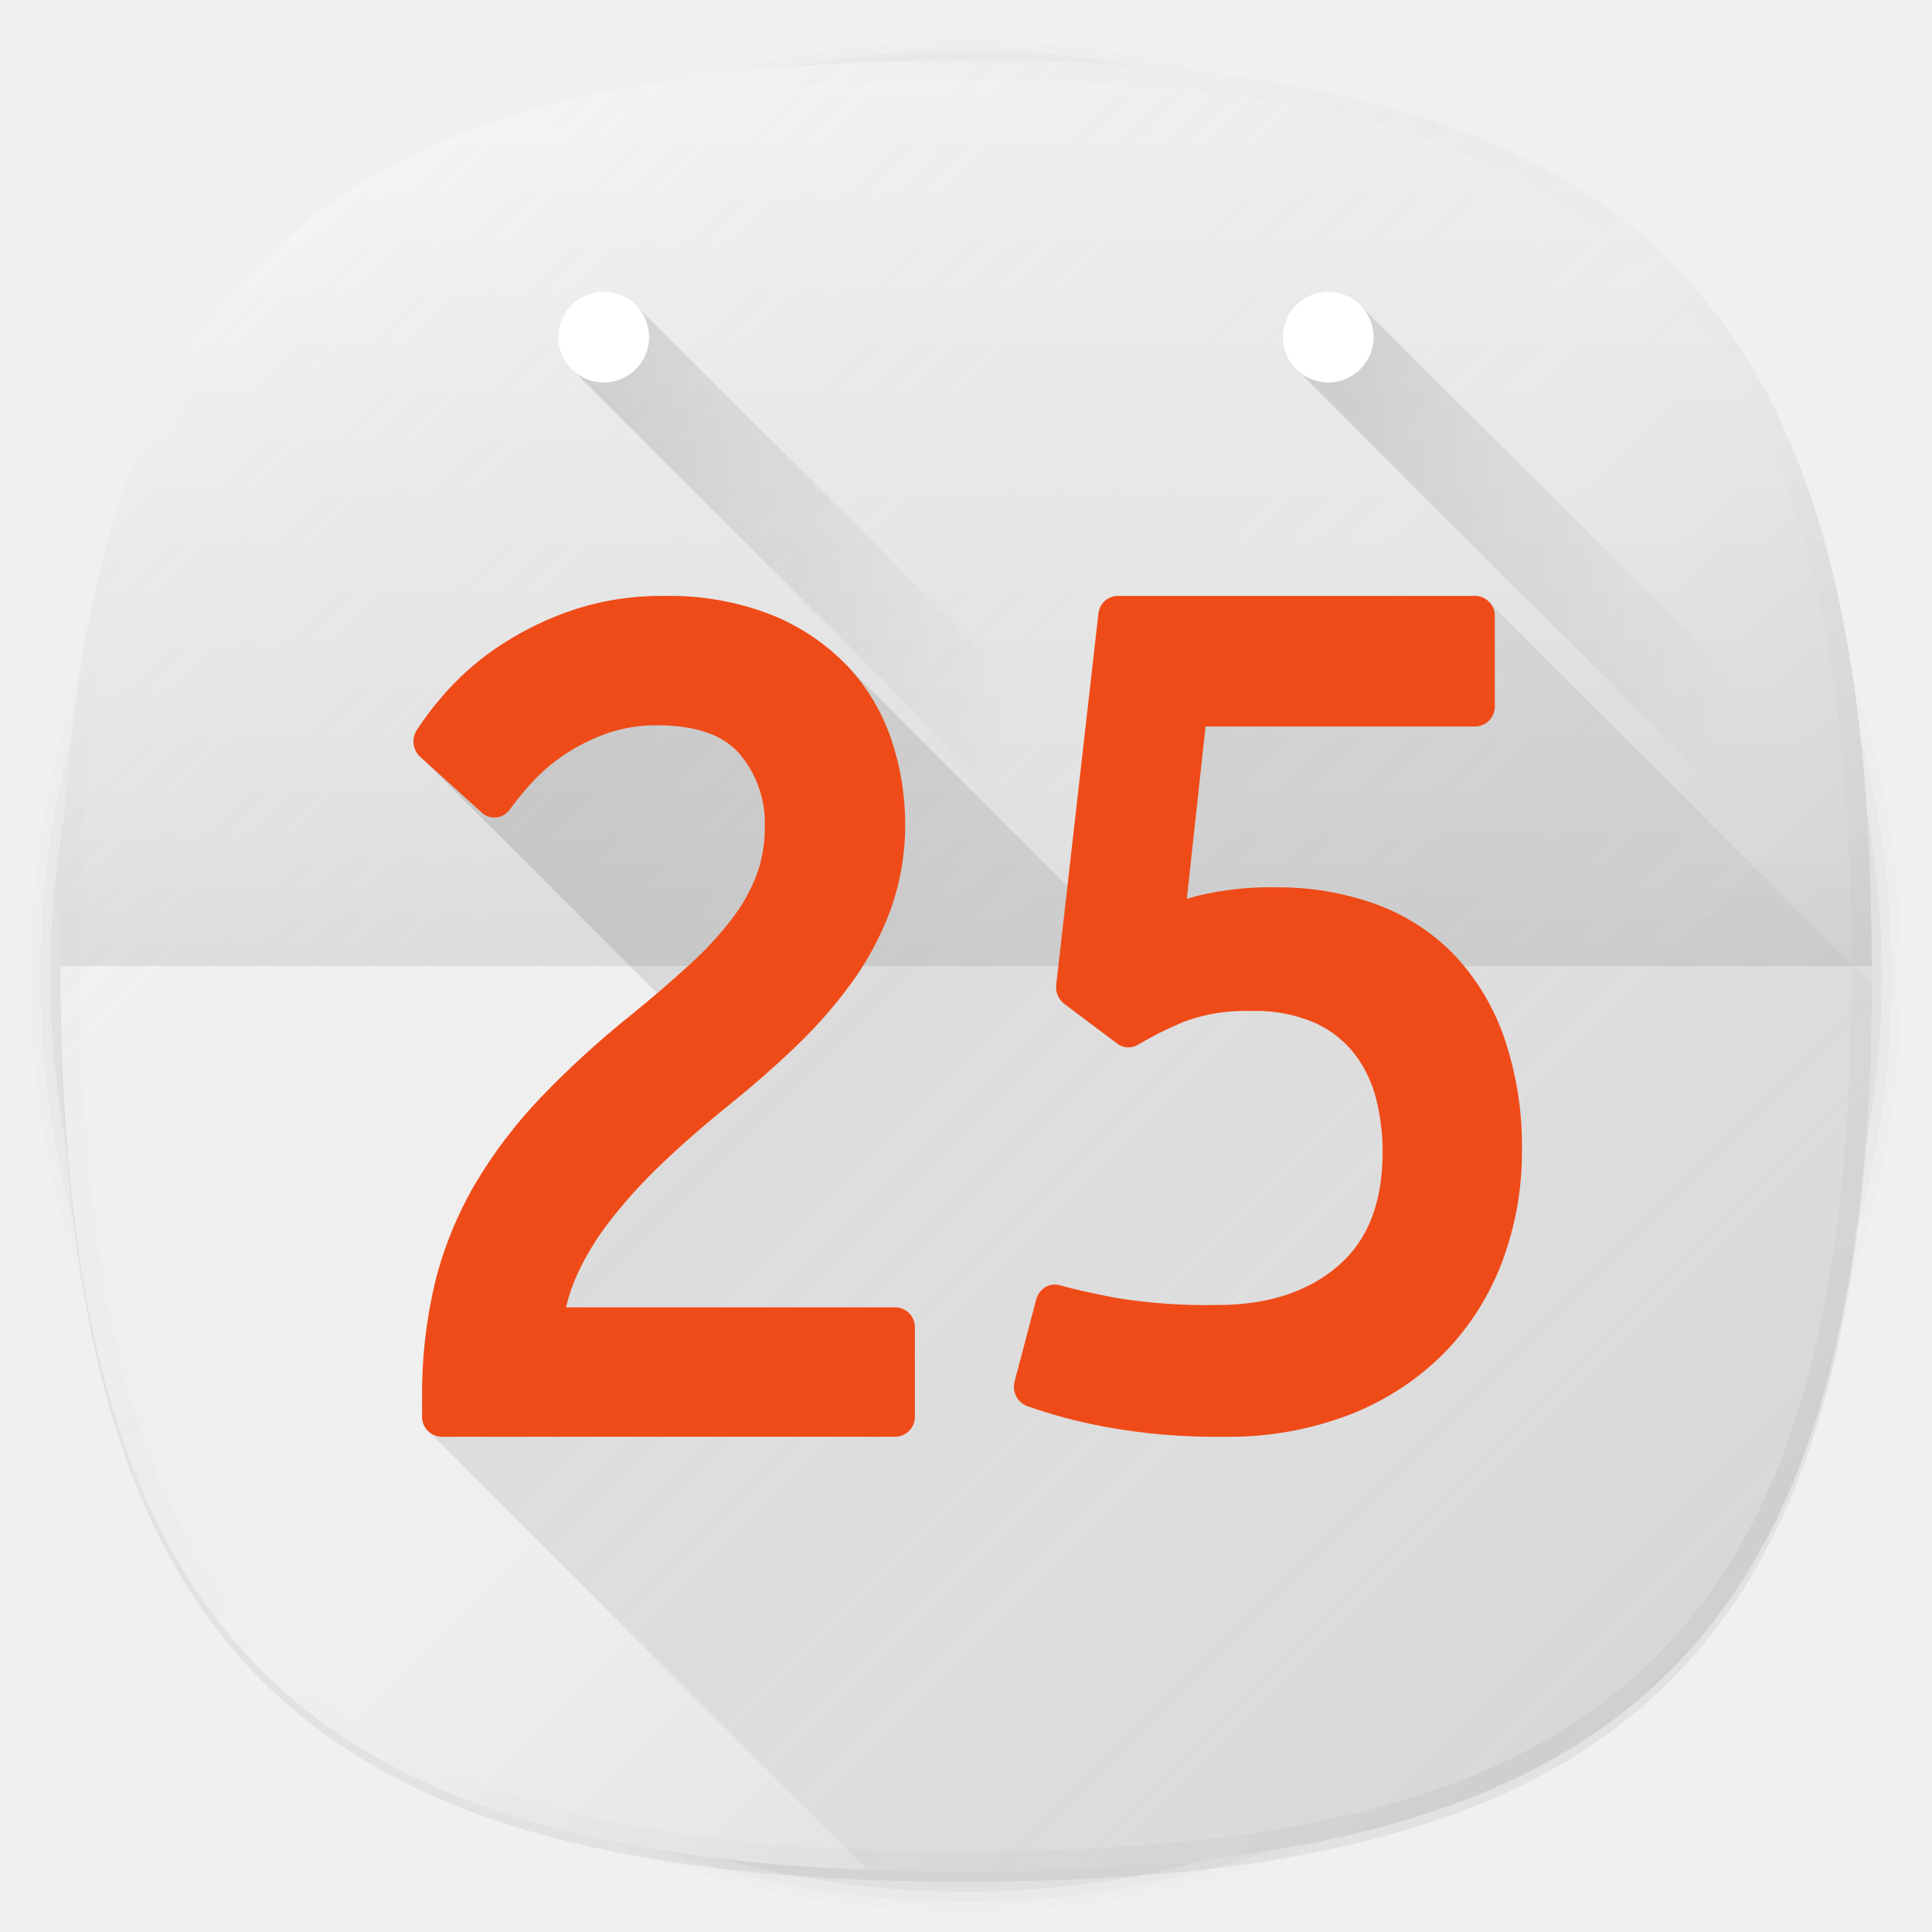
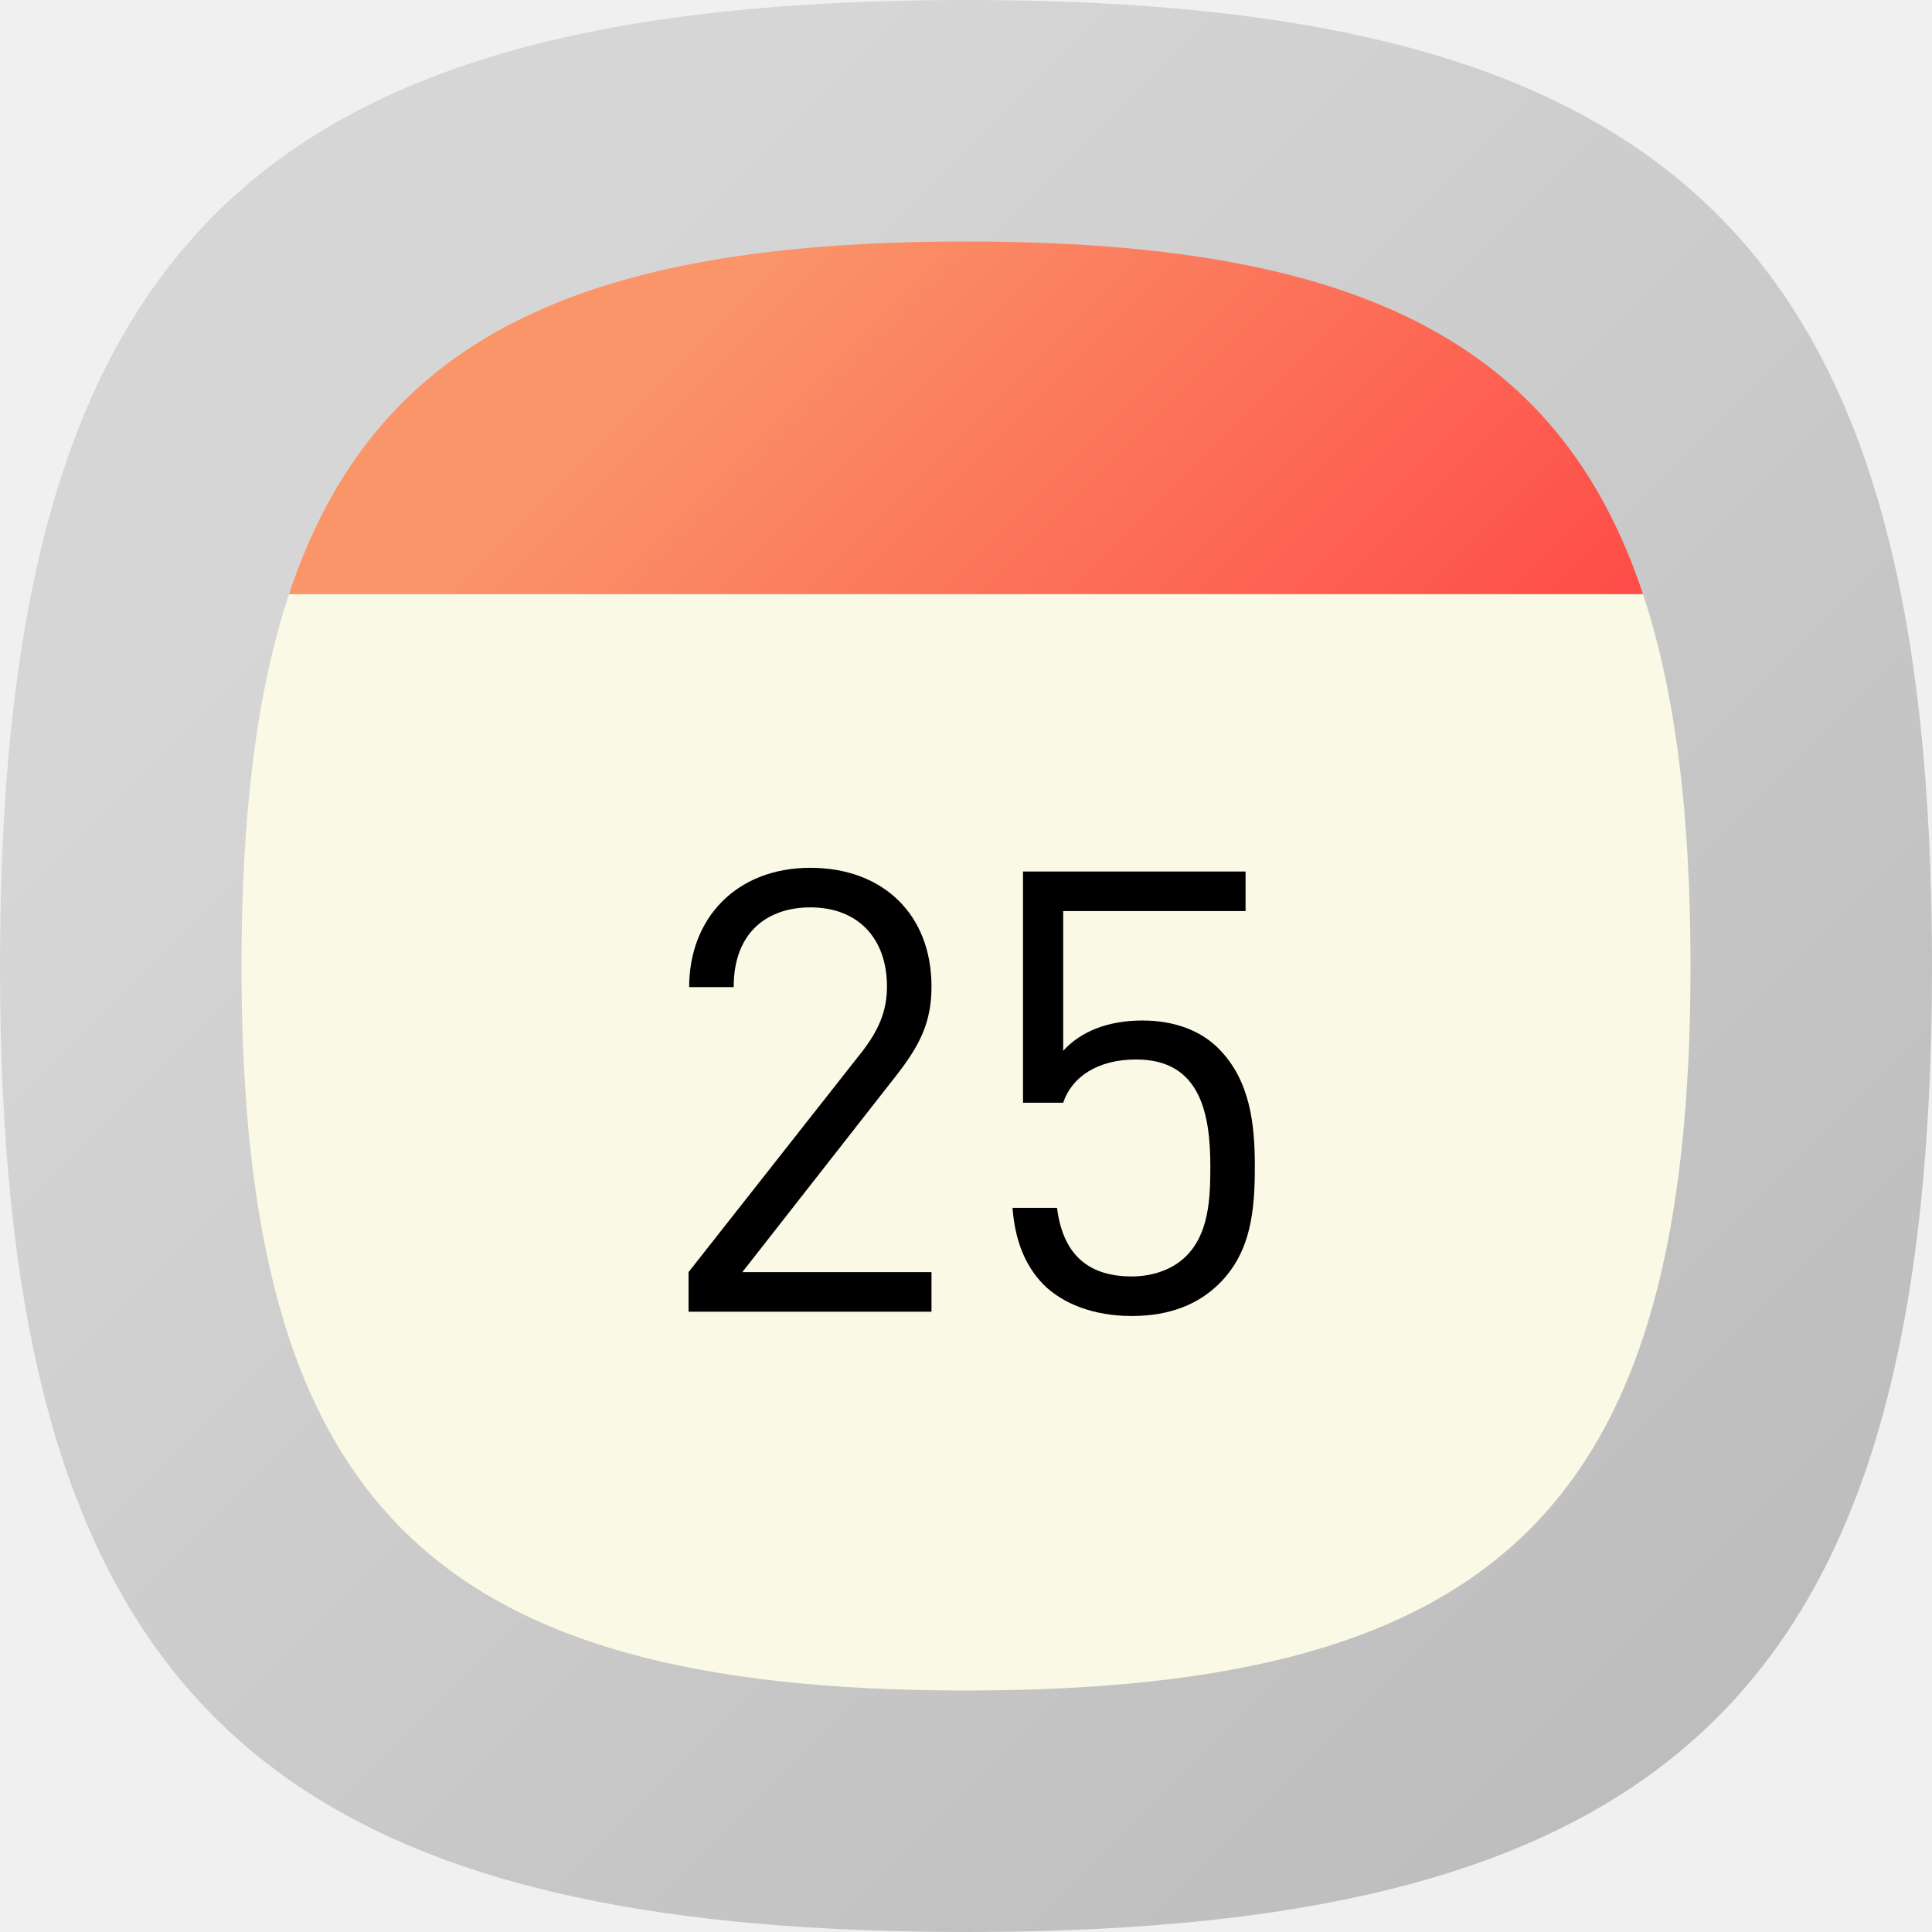
- <svg xmlns="http://www.w3.org/2000/svg" xmlns:xlink="http://www.w3.org/1999/xlink" width="192" height="192" viewBox="0 0 192 192">
-   <defs>
-     <style>.cls-1{fill:none;}.cls-2{opacity:0.01;}.cls-3{opacity:0.02;}.cls-4{opacity:0.04;}.cls-5{opacity:0.06;}.cls-6{fill:#f5f5f5;}.cls-7{fill:url(#未命名的渐变_6);}.cls-8{fill:url(#未命名的渐变_12);}.cls-9{fill:url(#未命名的渐变_27);}.cls-10{fill:url(#未命名的渐变_42);}.cls-11,.cls-12{fill:#fff;}.cls-12{opacity:0.4;}.cls-13{fill:url(#未命名的渐变_42-2);}.cls-14{fill:url(#未命名的渐变_33);}.cls-15{fill:#ef4b18;}</style>
-     <linearGradient id="未命名的渐变_6" x1="166.005" y1="166.003" x2="25.997" y2="25.995" gradientUnits="userSpaceOnUse">
-       <stop offset="0" stop-opacity="0.12" />
-       <stop offset="0.5" stop-color="gray" stop-opacity="0.05" />
-       <stop offset="1" stop-color="#fff" stop-opacity="0.15" />
+ <svg xmlns="http://www.w3.org/2000/svg" version="1.1" id="svg2" xml:space="preserve" width="133.333" height="133.333" viewBox="0 0 133.333 133.333">
+   <defs id="defs6">
+     <clipPath clipPathUnits="userSpaceOnUse" id="clipPath18">
+       <path d="M 50,100 C 12.956,100 0,87.039 0,50 v 0 C 0,12.961 12.956,0 50,0 v 0 c 37.045,0 50,12.961 50,50 v 0 c 0,37.044 -12.955,50 -50,50 z" id="path16" />
+     </clipPath>
+     <linearGradient x1="0" y1="0" x2="1" y2="0" gradientUnits="userSpaceOnUse" gradientTransform="matrix(77.78125,-77.78125,-77.78125,-77.78125,11.1099,88.89114)" spreadMethod="pad" id="linearGradient32">
+       <stop style="stop-opacity:1;stop-color:#d6d6d6" offset="0" id="stop24" />
+       <stop style="stop-opacity:1;stop-color:#d6d6d6" offset="0.141" id="stop26" />
+       <stop style="stop-opacity:1;stop-color:#bdbdbd" offset="1" id="stop28" />
+       <stop style="stop-opacity:1;stop-color:#bdbdbd" offset="1" id="stop30" />
    </linearGradient>
-     <linearGradient id="未命名的渐变_12" x1="166.005" y1="166.003" x2="25.997" y2="25.995" gradientUnits="userSpaceOnUse">
-       <stop offset="0" stop-opacity="0.04" />
-       <stop offset="0.5" stop-color="gray" stop-opacity="0" />
-       <stop offset="1" stop-color="#fff" stop-opacity="0.1" />
+     <clipPath clipPathUnits="userSpaceOnUse" id="clipPath42">
+       <path d="M 20.864,20.802 41.388,0.276 C 44.106,0.096 46.965,0 50,0 v 0 c 37.045,0 50,12.961 50,50 v 0 c 0,3.025 -0.096,5.874 -0.275,8.583 v 0 l -20.539,20.54 z" id="path40" />
+     </clipPath>
+     <clipPath clipPathUnits="userSpaceOnUse" id="clipPath50">
+       <path d="M -32768,32767 H 32767 V -32768 H -32768 Z" id="path48" />
+     </clipPath>
+     <linearGradient x1="0" y1="0" x2="1" y2="0" gradientUnits="userSpaceOnUse" gradientTransform="matrix(38.85955,-38.85955,-38.85955,-38.85955,50.02443,49.9623)" spreadMethod="pad" id="linearGradient60">
+       <stop style="stop-opacity:0.08;stop-color:#ffffff" offset="0" id="stop52" />
+       <stop style="stop-opacity:0.08;stop-color:#ffffff" offset="0.104" id="stop54" />
+       <stop style="stop-opacity:0;stop-color:#ffffff" offset="0.737" id="stop56" />
+       <stop style="stop-opacity:0;stop-color:#ffffff" offset="1" id="stop58" />
    </linearGradient>
-     <linearGradient id="未命名的渐变_27" x1="96" y1="96" x2="96" y2="6" gradientUnits="userSpaceOnUse">
-       <stop offset="0" stop-opacity="0.08" />
-       <stop offset="0.15" stop-opacity="0.06" />
-       <stop offset="0.99" stop-opacity="0" />
+     <mask maskUnits="userSpaceOnUse" x="0" y="0" width="1" height="1" id="mask62">
+       <g id="g72">
+         <g clip-path="url(#clipPath50)" id="g70">
+           <g id="g68">
+             <g id="g66">
+               <path d="M -32768,32767 H 32767 V -32768 H -32768 Z" style="fill:url(#linearGradient60);stroke:none" id="path64" />
+             </g>
+           </g>
+         </g>
+       </g>
+     </mask>
+     <linearGradient x1="0" y1="0" x2="1" y2="0" gradientUnits="userSpaceOnUse" gradientTransform="matrix(38.85955,-38.85955,-38.85955,-38.85955,50.02443,49.9623)" spreadMethod="pad" id="linearGradient86">
+       <stop style="stop-opacity:1;stop-color:#000000" offset="0" id="stop78" />
+       <stop style="stop-opacity:1;stop-color:#000000" offset="0.104" id="stop80" />
+       <stop style="stop-opacity:1;stop-color:#000000" offset="0.737" id="stop82" />
+       <stop style="stop-opacity:1;stop-color:#000000" offset="1" id="stop84" />
    </linearGradient>
-     <linearGradient id="未命名的渐变_42" x1="57.14" y1="-40.685" x2="110.56" y2="-40.685" gradientTransform="translate(0 98)" gradientUnits="userSpaceOnUse">
-       <stop offset="0" stop-opacity="0.12" />
-       <stop offset="0.8" stop-opacity="0" />
+     <clipPath clipPathUnits="userSpaceOnUse" id="clipPath96">
+       <path d="M 0,100 H 100 V 0 H 0 Z" id="path94" />
+     </clipPath>
+     <clipPath clipPathUnits="userSpaceOnUse" id="clipPath108">
+       <path d="M 14.96,69.25 H 85.04 C 80.651,82.46 70.01,87.5 50,87.5 v 0 C 29.99,87.5 19.35,82.46 14.96,69.25" id="path106" />
+     </clipPath>
+     <linearGradient x1="0" y1="0" x2="1" y2="0" gradientUnits="userSpaceOnUse" gradientTransform="matrix(37.06317,-37.06317,-37.06317,-37.06317,31.46841,89.80478)" spreadMethod="pad" id="linearGradient122">
+       <stop style="stop-opacity:1;stop-color:#fa956a" offset="0" id="stop114" />
+       <stop style="stop-opacity:1;stop-color:#fa956a" offset="0.141" id="stop116" />
+       <stop style="stop-opacity:1;stop-color:#fe4b47" offset="1" id="stop118" />
+       <stop style="stop-opacity:1;stop-color:#fe4b47" offset="1" id="stop120" />
    </linearGradient>
-     <linearGradient id="未命名的渐变_42-2" x1="129.14" y1="-40.685" x2="182.56" y2="-40.685" xlink:href="#未命名的渐变_42" />
-     <linearGradient id="未命名的渐变_33" x1="163.126" y1="168.876" x2="55.296" y2="61.045" gradientUnits="userSpaceOnUse">
-       <stop offset="0" stop-opacity="0" />
-       <stop offset="1" stop-opacity="0.12" />
+     <clipPath clipPathUnits="userSpaceOnUse" id="clipPath136">
+       <path d="M 0,100 H 100 V 0 H 0 Z" id="path134" />
+     </clipPath>
+     <clipPath clipPathUnits="userSpaceOnUse" id="clipPath152">
+       <path d="m 55.031,52.843 -1.383,-6.595 -7.084,7.085 -6.126,0.729 -4.767,-5.156 7.034,-7.034 -7.066,-9.765 19.483,-19.483 c 10.614,0.533 18.186,2.851 23.327,7.541 v 0 c 0.063,0.054 0.124,0.112 0.185,0.17 v 0 c 0.159,0.149 0.325,0.294 0.481,0.448 v 0 l -0.021,0.02 c 3.2,3.179 5.399,7.359 6.735,12.728 v 0 L 64.47,54.89 Z" id="path150" />
+     </clipPath>
+     <clipPath clipPathUnits="userSpaceOnUse" id="clipPath160">
+       <path d="M -32768,32767 H 32767 V -32768 H -32768 Z" id="path158" />
+     </clipPath>
+     <linearGradient x1="0" y1="0" x2="1" y2="0" gradientUnits="userSpaceOnUse" gradientTransform="matrix(35.97812,-35.97812,-35.97812,-35.97812,39.96399,53.58899)" spreadMethod="pad" id="linearGradient166">
+       <stop style="stop-opacity:0.08;stop-color:#ffffff" offset="0" id="stop162" />
+       <stop style="stop-opacity:0;stop-color:#ffffff" offset="1" id="stop164" />
+     </linearGradient>
+     <mask maskUnits="userSpaceOnUse" x="0" y="0" width="1" height="1" id="mask168">
+       <g id="g178">
+         <g clip-path="url(#clipPath160)" id="g176">
+           <g id="g174">
+             <g id="g172">
+               <path d="M -32768,32767 H 32767 V -32768 H -32768 Z" style="fill:url(#linearGradient166);stroke:none" id="path170" />
+             </g>
+           </g>
+         </g>
+       </g>
+     </mask>
+     <linearGradient x1="0" y1="0" x2="1" y2="0" gradientUnits="userSpaceOnUse" gradientTransform="matrix(35.97812,-35.97812,-35.97812,-35.97812,39.96399,53.58899)" spreadMethod="pad" id="linearGradient188">
+       <stop style="stop-opacity:1;stop-color:#231815" offset="0" id="stop184" />
+       <stop style="stop-opacity:1;stop-color:#231815" offset="1" id="stop186" />
    </linearGradient>
  </defs>
-   <g id="图层_2" data-name="图层 2">
-     <g id="图层_1-2" data-name="图层 1">
-       <rect class="cls-1" width="192" height="192" />
-       <circle class="cls-2" cx="96" cy="97" r="93" />
-       <circle class="cls-3" cx="96" cy="97" r="92" />
-       <circle class="cls-4" cx="96" cy="97" r="91" />
-       <path class="cls-5" d="M186,97c0,66.672-23.317,90-90,90S6,163.674,6,97,29.321,7,96,7,186,30.323,186,97Z" />
-       <path class="cls-6" d="M186,96c0,66.672-23.317,90-90,90S6,162.674,6,96,29.321,6,96,6,186,29.323,186,96Z" />
-       <path class="cls-7" d="M186,96c0,66.672-23.317,90-90,90S6,162.674,6,96,29.321,6,96,6,186,29.323,186,96Z" />
-       <path class="cls-8" d="M96,6C29.321,6,6,29.323,6,96s23.321,90,90,90,90-23.328,90-90S162.683,6,96,6Zm68.592,158.588C151.168,178.013,130.014,184,96,184s-55.166-5.986-68.59-19.411S8,130.011,8,96s5.986-55.166,19.41-68.589S61.988,8,96,8s55.168,5.986,68.592,19.411S184,61.987,184,96,178.014,151.164,164.592,164.588Z" />
-       <path class="cls-9" d="M96,6C29.321,6,6,29.323,6,96H186C186,29.323,162.683,6,96,6Z" />
-       <polygon class="cls-10" points="63.48 30.64 57.14 36.98 104.14 83.99 110.56 77.56 63.48 30.64" />
-       <circle class="cls-11" cx="60" cy="33.5" r="4.5" />
-       <circle class="cls-12" cx="60" cy="33.5" r="4.5" />
-       <polygon class="cls-13" points="135.48 30.64 129.14 36.98 176.14 83.99 182.56 77.56 135.48 30.64" />
-       <circle class="cls-11" cx="132" cy="33.5" r="4.5" />
-       <circle class="cls-12" cx="132" cy="33.5" r="4.5" />
-       <g id="_2X" data-name="2X">
-         <g id="_25" data-name="25">
-           <path class="cls-14" d="M185.99,97.836l-37.9-37.9L116,66l-5.44,26.56L83.792,65.792,41.461,74.88l27.83,27.829-26.9,39.337L86.16,185.813Q90.917,186,96,186C162.065,186,185.56,163.1,185.99,97.836Z" />
-           <path id="_5" data-name="5" class="cls-15" d="M121.594,142.781a60.79,60.79,0,0,1-11.862-1,51.581,51.581,0,0,1-7.7-2.062,2.045,2.045,0,0,1-1.2-2.441l2.15-8.144a2.008,2.008,0,0,1,.905-1.219,1.832,1.832,0,0,1,1.458-.187c1.222.358,3.1.782,5.581,1.26a56.671,56.671,0,0,0,10.132.7c4.959,0,8.994-1.328,11.993-3.947,2.932-2.561,4.357-6.271,4.357-11.34a21.564,21.564,0,0,0-.637-5.149,12.379,12.379,0,0,0-2.074-4.413,10.535,10.535,0,0,0-3.915-3.142,14.956,14.956,0,0,0-6.5-1.226,17.281,17.281,0,0,0-6.692,1.095,35.072,35.072,0,0,0-4.479,2.246,1.837,1.837,0,0,1-2.088-.1l-5.266-3.959a2.068,2.068,0,0,1-.79-1.884L109.157,61a1.957,1.957,0,0,1,1.906-1.779h35.571a1.972,1.972,0,0,1,1.919,2.02v8.936a1.972,1.972,0,0,1-1.919,2.02H119.807l-1.862,17.127q.464-.137,1.018-.289a30.787,30.787,0,0,1,7.9-.856,28.594,28.594,0,0,1,9.587,1.577,20.854,20.854,0,0,1,7.8,4.856,22.809,22.809,0,0,1,5.142,8.249,32.96,32.96,0,0,1,1.854,11.546,30.831,30.831,0,0,1-1.964,10.987,26.122,26.122,0,0,1-5.766,9.071,27.14,27.14,0,0,1-9.3,6.09A33.513,33.513,0,0,1,121.594,142.781Z" />
+   <g id="g10" transform="matrix(1.333333,0,0,-1.333333,0,133.3333)">
+     <g id="g12">
+       <g id="g14" clip-path="url(#clipPath18)">
+         <g id="g20">
+           <g id="g22">
+             <path d="M 50,100 C 12.956,100 0,87.039 0,50 v 0 C 0,12.961 12.956,0 50,0 v 0 c 37.045,0 50,12.961 50,50 v 0 c 0,37.044 -12.955,50 -50,50 z" style="fill:url(#linearGradient32);stroke:none" id="path34" />
+           </g>
        </g>
      </g>
-       <path id="_20" data-name="20" class="cls-15" d="M43.863,142.781a1.971,1.971,0,0,1-1.919-2.02v-1.81a47.665,47.665,0,0,1,1.3-11.546,37.061,37.061,0,0,1,3.985-9.765,47.557,47.557,0,0,1,6.561-8.623,92.786,92.786,0,0,1,9-8.207c2.177-1.775,4.154-3.48,5.865-5.061a33.977,33.977,0,0,0,4.163-4.538,17.248,17.248,0,0,0,2.405-4.344,13.634,13.634,0,0,0,.785-4.7A10.65,10.65,0,0,0,73.5,74.922c-1.618-1.884-4.358-2.841-8.14-2.841a14.782,14.782,0,0,0-5.163.847,19.441,19.441,0,0,0-4.163,2.109,17.842,17.842,0,0,0-3.1,2.648,29.853,29.853,0,0,0-2.263,2.751,1.9,1.9,0,0,1-1.327.8c-.07.007-.139.011-.208.011a1.861,1.861,0,0,1-1.251-.488l-6.126-5.543a2.1,2.1,0,0,1-.347-2.652,31.455,31.455,0,0,1,3.214-4.115,27.266,27.266,0,0,1,5.206-4.392,31.424,31.424,0,0,1,7.086-3.434,27.848,27.848,0,0,1,9.09-1.4,27.757,27.757,0,0,1,10.7,1.895,21.56,21.56,0,0,1,7.539,5.1,19.936,19.936,0,0,1,4.364,7.367,26.207,26.207,0,0,1,1.344,8.244,24.8,24.8,0,0,1-1.476,8.653,30.17,30.17,0,0,1-3.919,7.283,47.191,47.191,0,0,1-5.5,6.26c-2.008,1.921-4.129,3.785-6.3,5.538-2.664,2.141-5.043,4.215-7.073,6.166a50.321,50.321,0,0,0-5.117,5.656,27.2,27.2,0,0,0-3.252,5.364,17.492,17.492,0,0,0-1.068,3.173H89a1.972,1.972,0,0,1,1.919,2.02v8.822A1.972,1.972,0,0,1,89,142.781Z" />
+     </g>
+     <g id="g36">
+       <g id="g38" clip-path="url(#clipPath42)">
+         <g id="g44">
+           <g id="g46" />
+           <g id="g74" mask="url(#mask62)">
+             <g id="g76">
+               <path d="M 20.864,20.802 41.388,0.276 C 44.106,0.096 46.965,0 50,0 v 0 c 37.045,0 50,12.961 50,50 v 0 c 0,3.025 -0.096,5.874 -0.275,8.583 v 0 l -20.539,20.54 z" style="fill:url(#linearGradient86);stroke:none" id="path88" />
+             </g>
+           </g>
+         </g>
+       </g>
+     </g>
+     <g id="g90">
+       <g id="g92" clip-path="url(#clipPath96)">
+         <g id="g98" transform="translate(87.5,50)">
+           <path d="m 0,0 c 0,-27.78 -9.72,-37.5 -37.5,-37.5 -27.78,0 -37.5,9.72 -37.5,37.5 0,7.77 0.76,14.12 2.46,19.25 H -2.46 C -0.76,14.12 0,7.77 0,0" style="fill:#f9f9e5;fill-opacity:1;fill-rule:nonzero;stroke:none" id="path100" />
+         </g>
+       </g>
+     </g>
+     <g id="g102">
+       <g id="g104" clip-path="url(#clipPath108)">
+         <g id="g110">
+           <g id="g112">
+             <path d="M 14.96,69.25 H 85.04 C 80.651,82.46 70.01,87.5 50,87.5 v 0 C 29.99,87.5 19.35,82.46 14.96,69.25" style="fill:url(#linearGradient122);stroke:none" id="path124" />
+           </g>
+         </g>
+       </g>
+     </g>
+     <g id="g130">
+       <g id="g132" clip-path="url(#clipPath136)">
+         <g id="g138" transform="translate(35.6387,32.1074)">
+           <path d="m 0,0 v 2.048 l 8.991,11.423 c 0.864,1.12 1.28,2.112 1.28,3.36 0,2.464 -1.472,4.096 -3.967,4.096 -2.112,0 -3.968,-1.184 -3.968,-4.128 H 0.032 c 0,3.584 2.464,6.176 6.272,6.176 3.743,0 6.271,-2.4 6.271,-6.144 0,-1.824 -0.576,-3.008 -1.824,-4.608 L 2.784,2.048 h 9.791 V 0 Z" style="fill:#000000;fill-opacity:1;fill-rule:nonzero;stroke:none" id="path140" />
+         </g>
+         <g id="g142" transform="translate(63.126,33.5791)">
+           <path d="m 0,0 c -1.056,-1.056 -2.527,-1.695 -4.544,-1.695 -1.983,0 -3.583,0.639 -4.575,1.632 -0.992,1.023 -1.472,2.335 -1.6,3.967 h 2.304 c 0.288,-2.272 1.472,-3.551 3.871,-3.551 1.12,0 2.145,0.383 2.816,1.055 1.184,1.184 1.249,3.008 1.249,4.64 0,2.784 -0.544,5.535 -3.84,5.535 -1.985,0 -3.328,-0.895 -3.777,-2.239 h -2.079 V 21.311 H 1.344 v -2.048 h -9.44 v -7.232 c 0.897,0.992 2.305,1.569 4.096,1.569 1.696,0 3.04,-0.544 3.937,-1.441 C 1.6,10.495 1.824,8.191 1.824,6.048 1.824,3.776 1.632,1.632 0,0" style="fill:#000000;fill-opacity:1;fill-rule:nonzero;stroke:none" id="path144" />
+         </g>
+       </g>
+     </g>
+     <g id="g146">
+       <g id="g148" clip-path="url(#clipPath152)">
+         <g id="g154">
+           <g id="g156" />
+           <g id="g180" mask="url(#mask168)">
+             <g id="g182">
+               <path d="m 55.031,52.843 -1.383,-6.595 -7.084,7.085 -6.126,0.729 -4.767,-5.156 7.034,-7.034 -7.066,-9.765 19.483,-19.483 c 10.614,0.533 18.186,2.851 23.327,7.541 v 0 c 0.063,0.054 0.124,0.112 0.185,0.17 v 0 c 0.159,0.149 0.325,0.294 0.481,0.448 v 0 l -0.021,0.02 c 3.2,3.179 5.399,7.359 6.735,12.728 v 0 L 64.47,54.89 Z" style="fill:url(#linearGradient188);stroke:none" id="path190" />
+             </g>
+           </g>
+         </g>
+       </g>
    </g>
  </g>
</svg>
